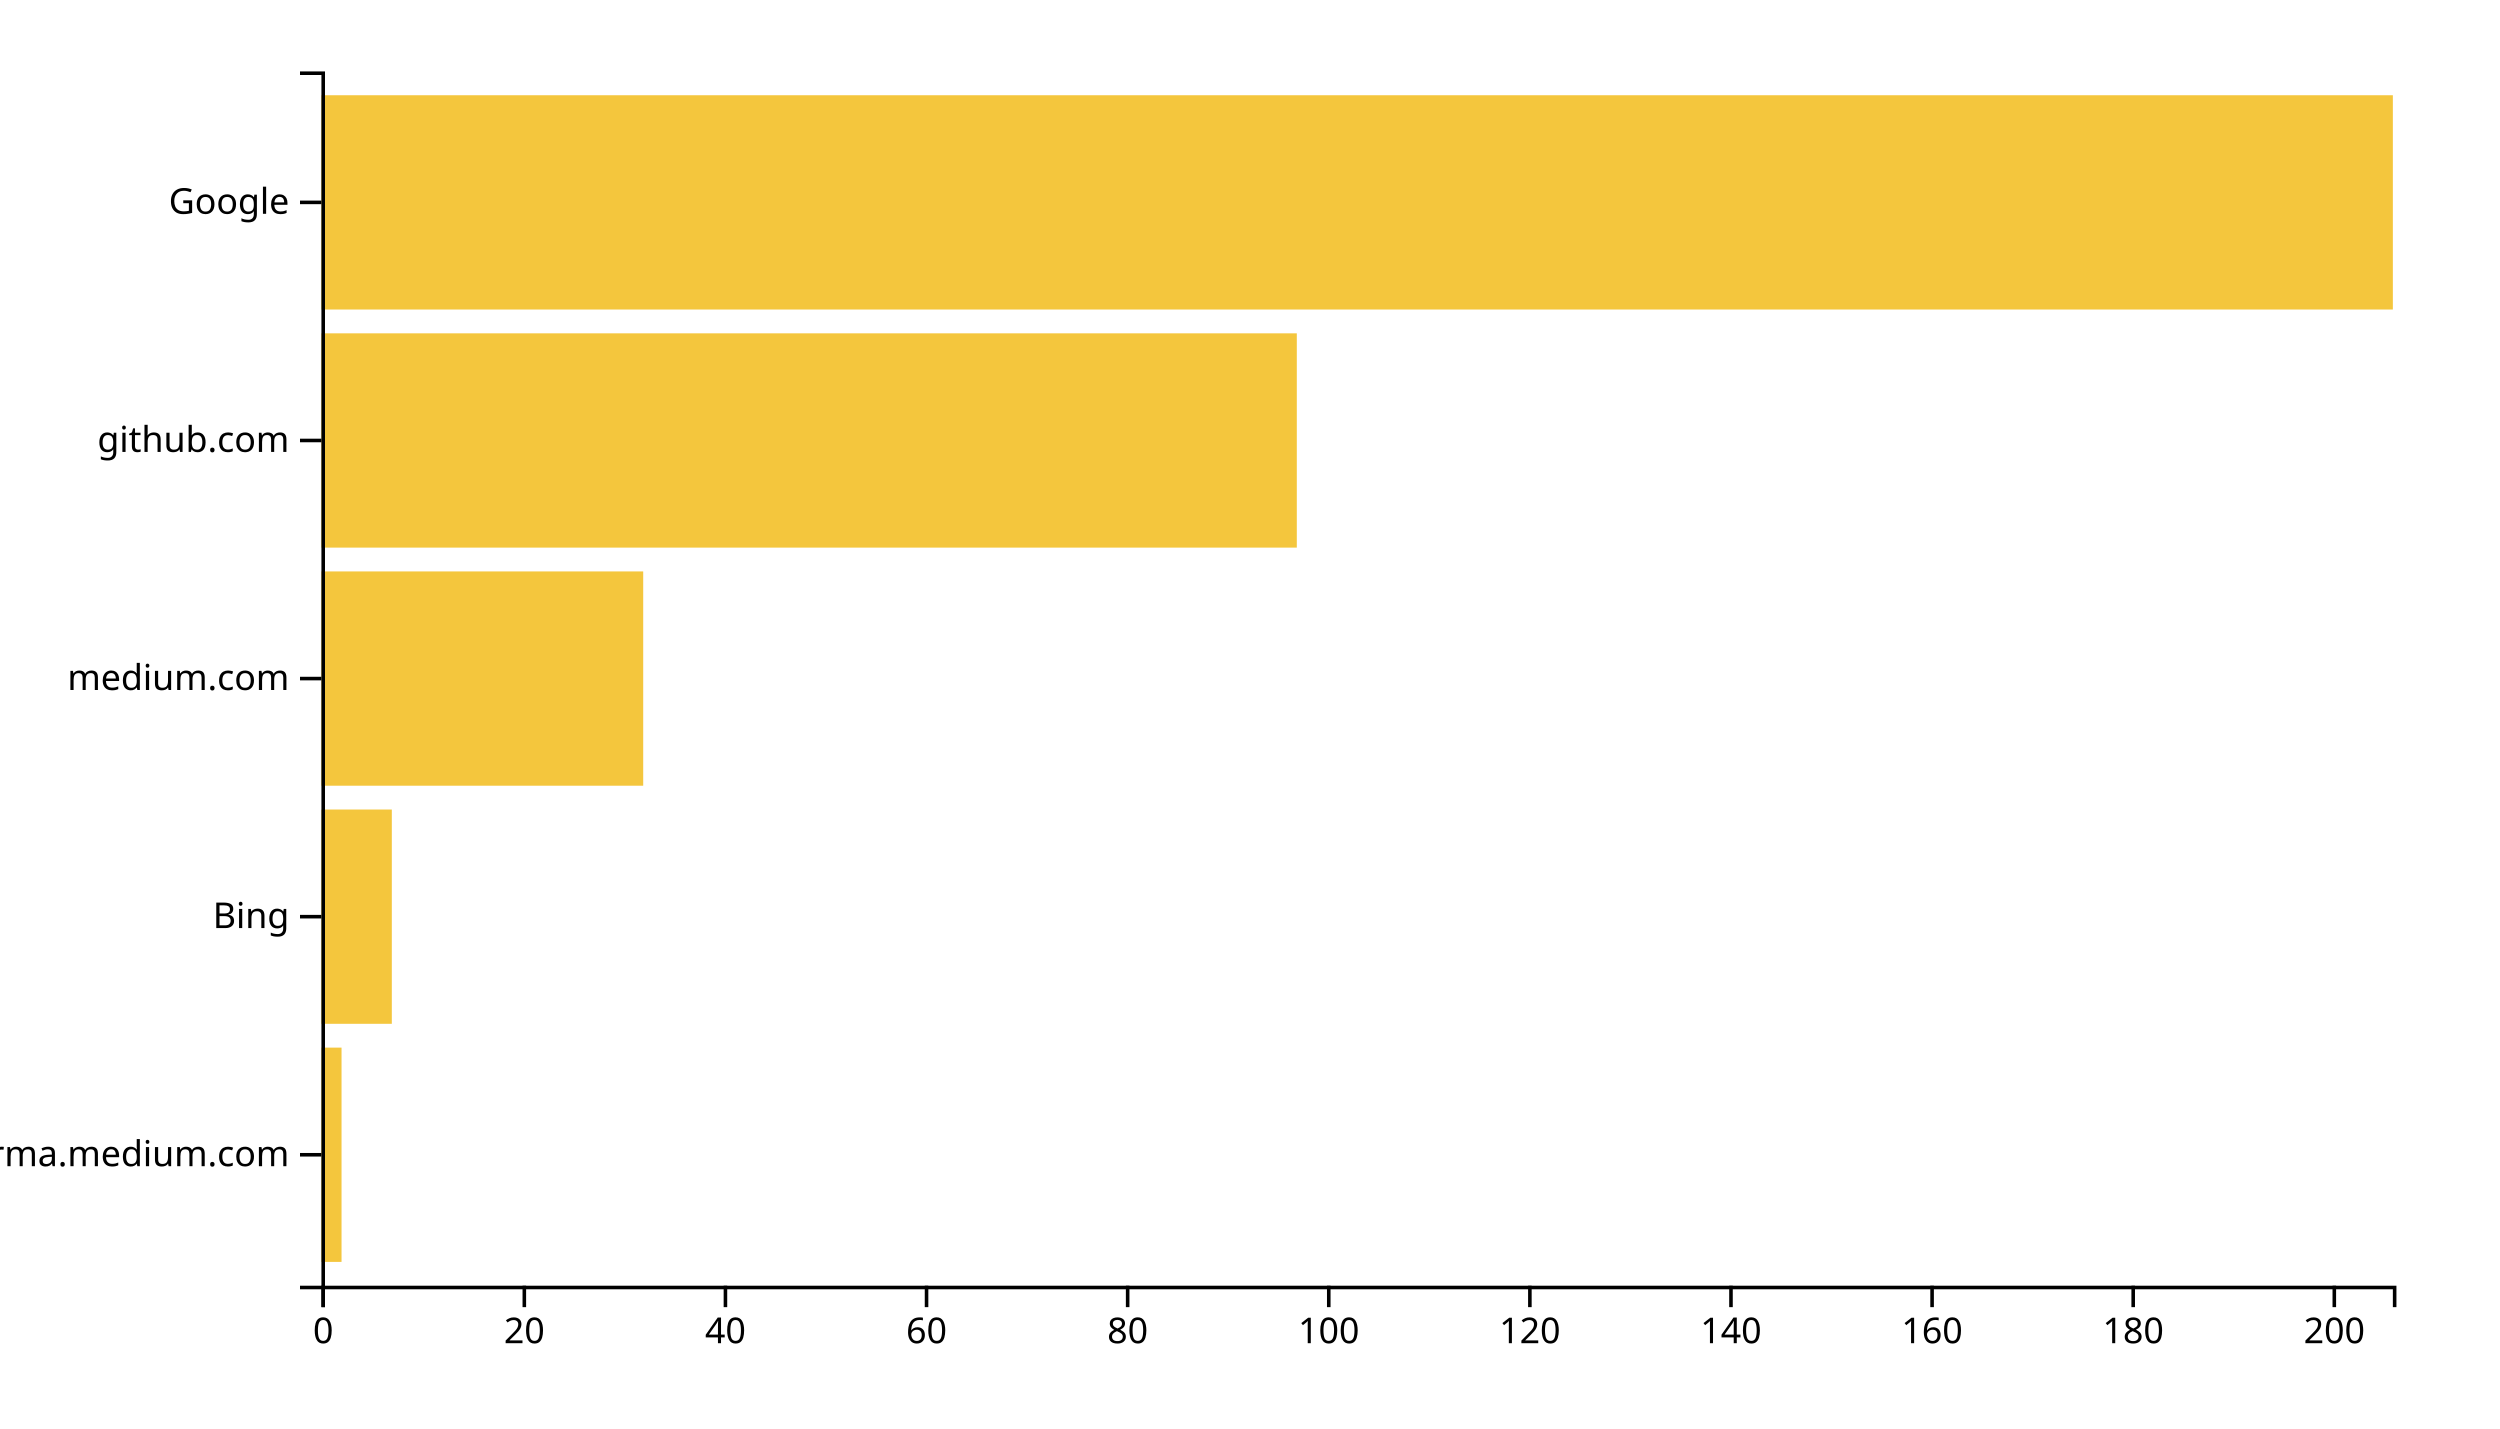
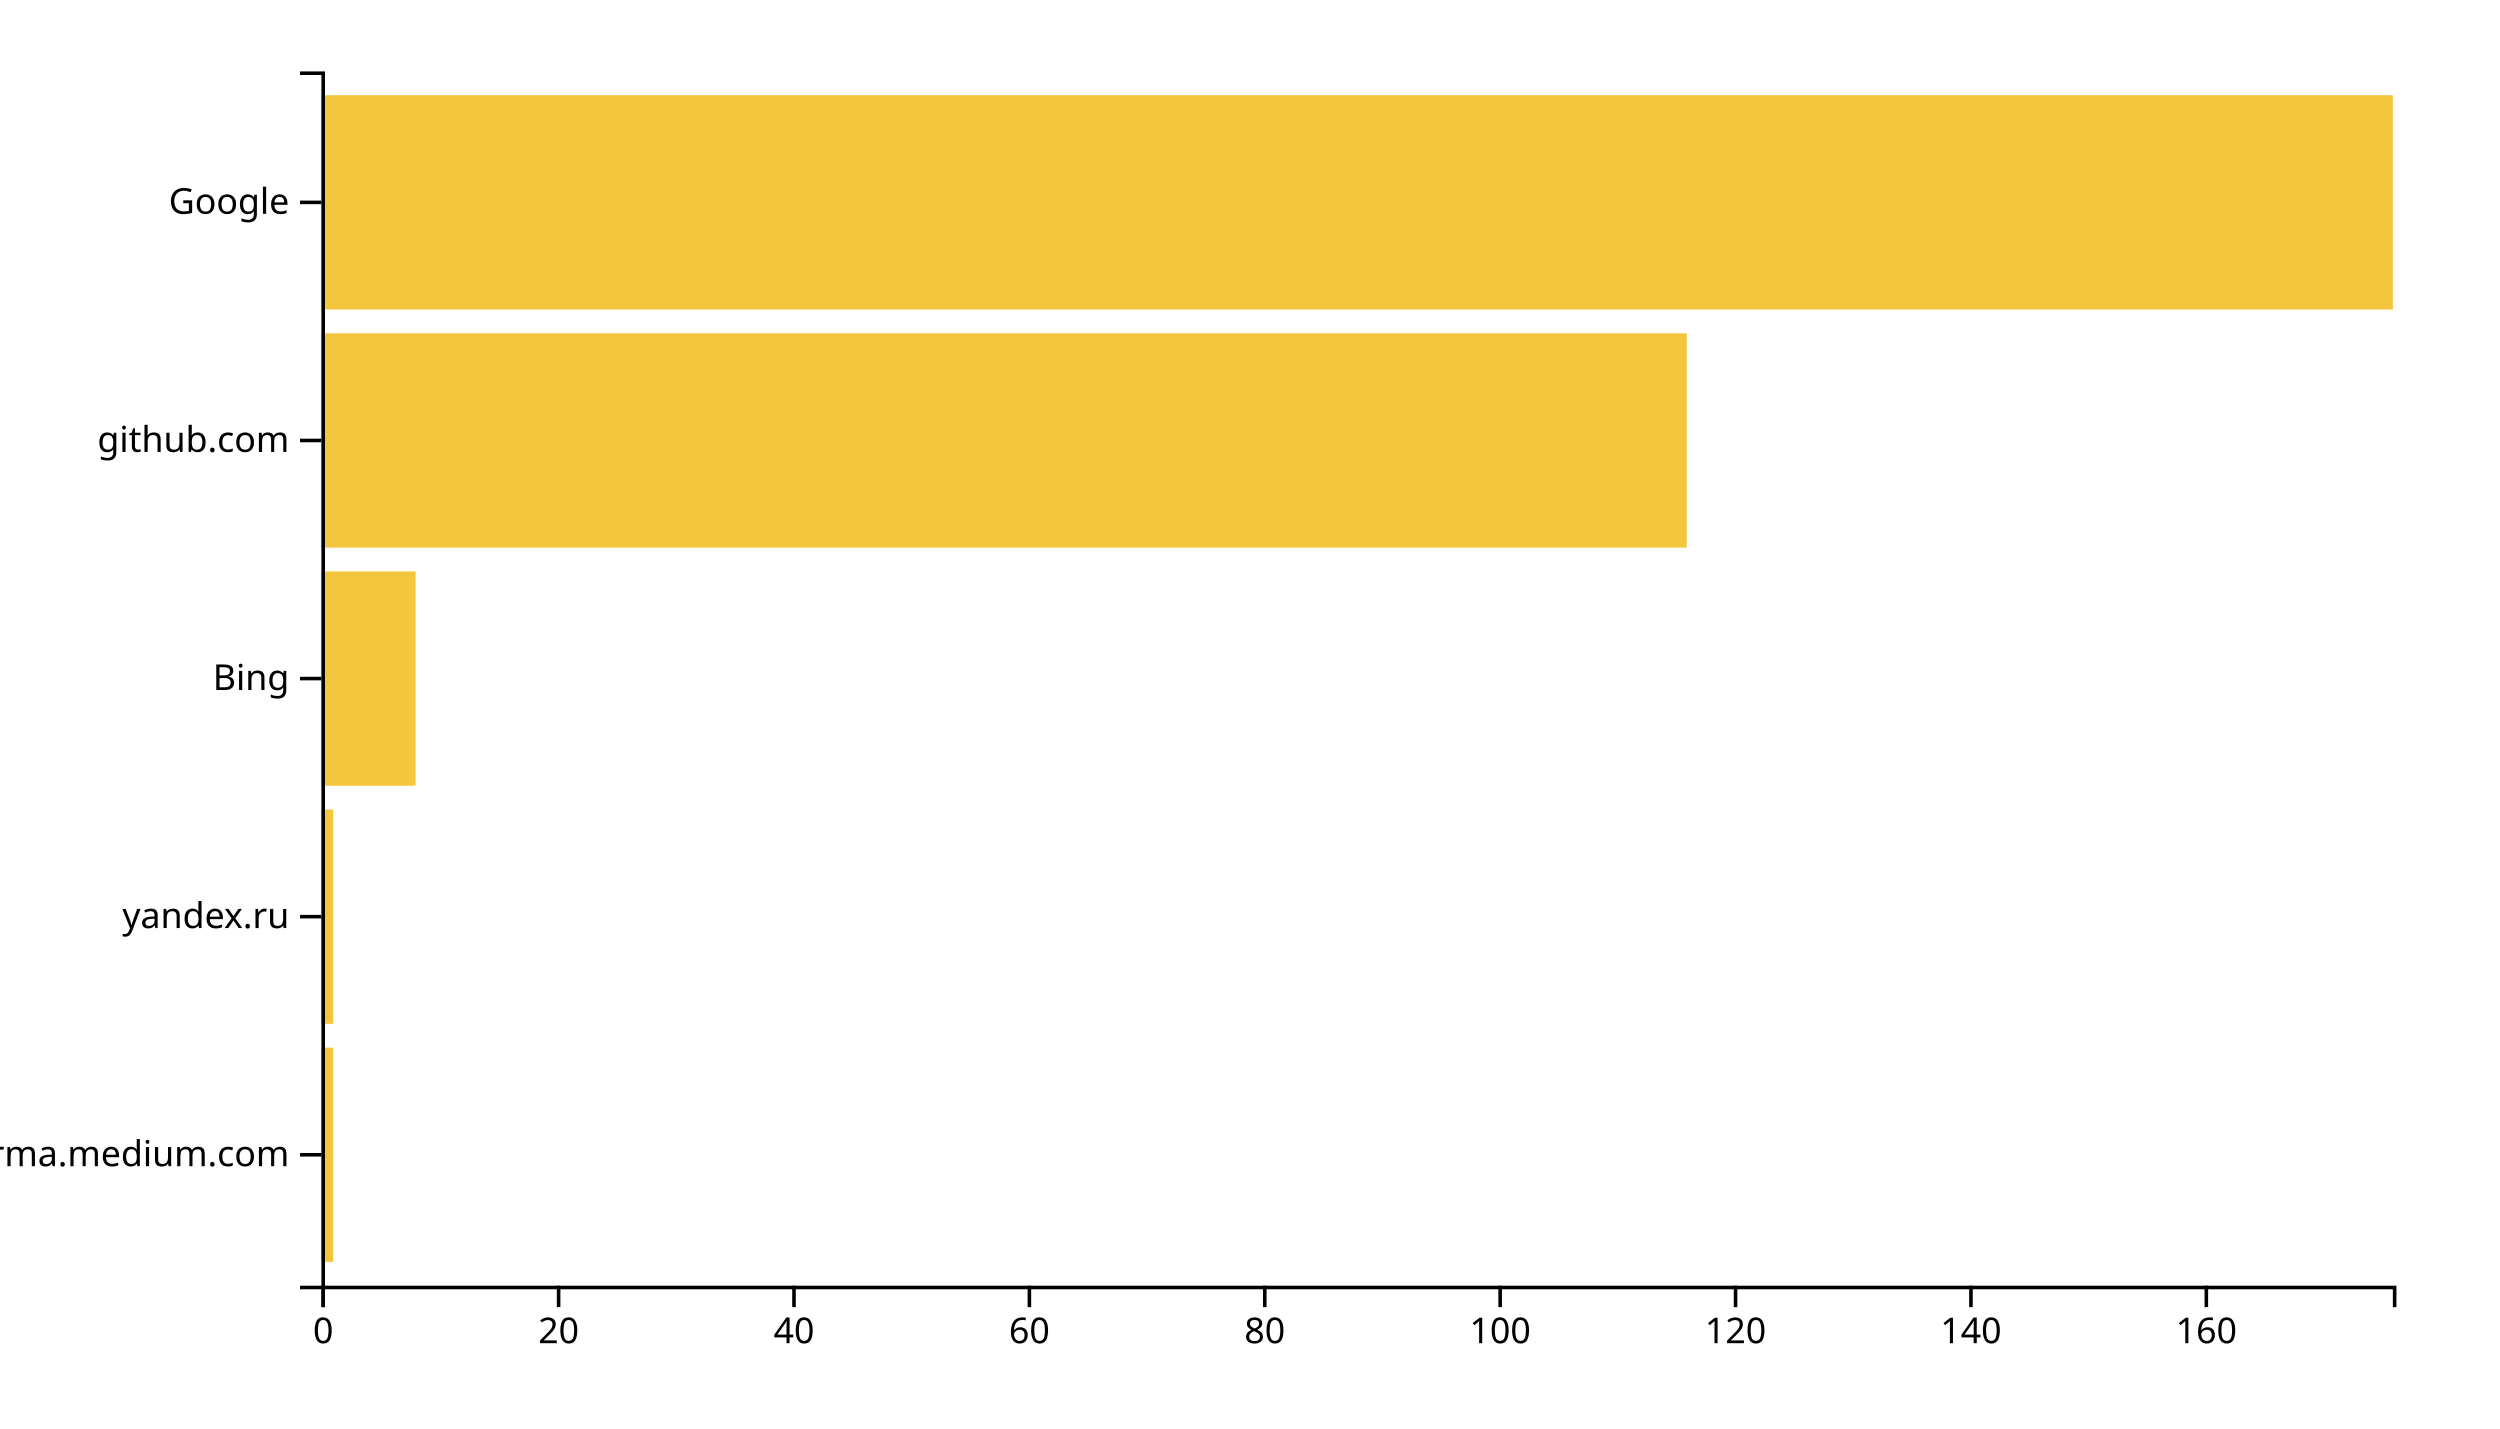
<svg xmlns="http://www.w3.org/2000/svg" width="700" height="400">
  <g transform="translate(90,20)">
-     <rect class="bar" width="5.631" y="273.333" height="60" style="fill: #f4c63d; text-anchor: end;" />
-     <rect class="bar" width="19.709" y="206.667" height="60" style="fill: #f4c63d; text-anchor: end;" />
-     <rect class="bar" width="90.097" y="140" height="60" style="fill: #f4c63d; text-anchor: end;" />
-     <rect class="bar" width="273.107" y="73.333" height="60" style="fill: #f4c63d; text-anchor: end;" />
+     <rect class="bar" width="3.295" y="273.333" height="60" style="fill: #f4c63d; text-anchor: end;" />
+     <rect class="bar" width="3.295" y="206.667" height="60" style="fill: #f4c63d; text-anchor: end;" />
+     <rect class="bar" width="26.364" y="140" height="60" style="fill: #f4c63d; text-anchor: end;" />
+     <rect class="bar" width="382.273" y="73.333" height="60" style="fill: #f4c63d; text-anchor: end;" />
    <rect class="bar" width="580" y="6.667" height="60" style="fill: #f4c63d; text-anchor: end;" />
    <g transform="translate(0,340)" fill="none" font-size="10" font-family="sans-serif" text-anchor="middle">
      <path class="domain" stroke="currentColor" d="M0.5,6V0.5H580.5V6" />
      <g class="tick" opacity="1" transform="translate(0.5,0)">
        <line stroke="currentColor" y2="6" />
        <text fill="currentColor" y="9" dy="0.71em">0</text>
      </g>
-       <g class="tick" opacity="1" transform="translate(56.81068,0)">
+       <g class="tick" opacity="1" transform="translate(66.40909,0)">
        <line stroke="currentColor" y2="6" />
        <text fill="currentColor" y="9" dy="0.71em">20</text>
      </g>
-       <g class="tick" opacity="1" transform="translate(113.1214,0)">
+       <g class="tick" opacity="1" transform="translate(132.3182,0)">
        <line stroke="currentColor" y2="6" />
        <text fill="currentColor" y="9" dy="0.71em">40</text>
      </g>
-       <g class="tick" opacity="1" transform="translate(169.432,0)">
+       <g class="tick" opacity="1" transform="translate(198.2273,0)">
        <line stroke="currentColor" y2="6" />
        <text fill="currentColor" y="9" dy="0.71em">60</text>
      </g>
-       <g class="tick" opacity="1" transform="translate(225.7427,0)">
+       <g class="tick" opacity="1" transform="translate(264.1364,0)">
        <line stroke="currentColor" y2="6" />
        <text fill="currentColor" y="9" dy="0.71em">80</text>
      </g>
-       <g class="tick" opacity="1" transform="translate(282.0534,0)">
+       <g class="tick" opacity="1" transform="translate(330.0455,0)">
        <line stroke="currentColor" y2="6" />
        <text fill="currentColor" y="9" dy="0.71em">100</text>
      </g>
-       <g class="tick" opacity="1" transform="translate(338.3641,0)">
+       <g class="tick" opacity="1" transform="translate(395.9545,0)">
        <line stroke="currentColor" y2="6" />
        <text fill="currentColor" y="9" dy="0.71em">120</text>
      </g>
-       <g class="tick" opacity="1" transform="translate(394.6748,0)">
+       <g class="tick" opacity="1" transform="translate(461.8636,0)">
        <line stroke="currentColor" y2="6" />
        <text fill="currentColor" y="9" dy="0.71em">140</text>
      </g>
-       <g class="tick" opacity="1" transform="translate(450.9854,0)">
+       <g class="tick" opacity="1" transform="translate(527.7727,0)">
        <line stroke="currentColor" y2="6" />
        <text fill="currentColor" y="9" dy="0.71em">160</text>
-       </g>
-       <g class="tick" opacity="1" transform="translate(507.2961,0)">
-         <line stroke="currentColor" y2="6" />
-         <text fill="currentColor" y="9" dy="0.71em">180</text>
-       </g>
-       <g class="tick" opacity="1" transform="translate(563.6068,0)">
-         <line stroke="currentColor" y2="6" />
-         <text fill="currentColor" y="9" dy="0.71em">200</text>
      </g>
    </g>
    <g fill="none" font-size="10" font-family="sans-serif" text-anchor="end">
      <path class="domain" stroke="currentColor" d="M-6,340.5H0.5V0.5H-6" />
      <g class="tick" opacity="1" transform="translate(0,303.3333)">
        <line stroke="currentColor" x2="-6" />
        <text fill="currentColor" x="-9" dy="0.32em">xgirma.medium.com</text>
      </g>
      <g class="tick" opacity="1" transform="translate(0,236.6667)">
        <line stroke="currentColor" x2="-6" />
-         <text fill="currentColor" x="-9" dy="0.32em">Bing</text>
+         <text fill="currentColor" x="-9" dy="0.32em">yandex.ru</text>
      </g>
      <g class="tick" opacity="1" transform="translate(0,170)">
        <line stroke="currentColor" x2="-6" />
-         <text fill="currentColor" x="-9" dy="0.32em">medium.com</text>
+         <text fill="currentColor" x="-9" dy="0.32em">Bing</text>
      </g>
      <g class="tick" opacity="1" transform="translate(0,103.3333)">
        <line stroke="currentColor" x2="-6" />
        <text fill="currentColor" x="-9" dy="0.32em">github.com</text>
      </g>
      <g class="tick" opacity="1" transform="translate(0,36.66667)">
        <line stroke="currentColor" x2="-6" />
        <text fill="currentColor" x="-9" dy="0.32em">Google</text>
      </g>
    </g>
  </g>
</svg>
